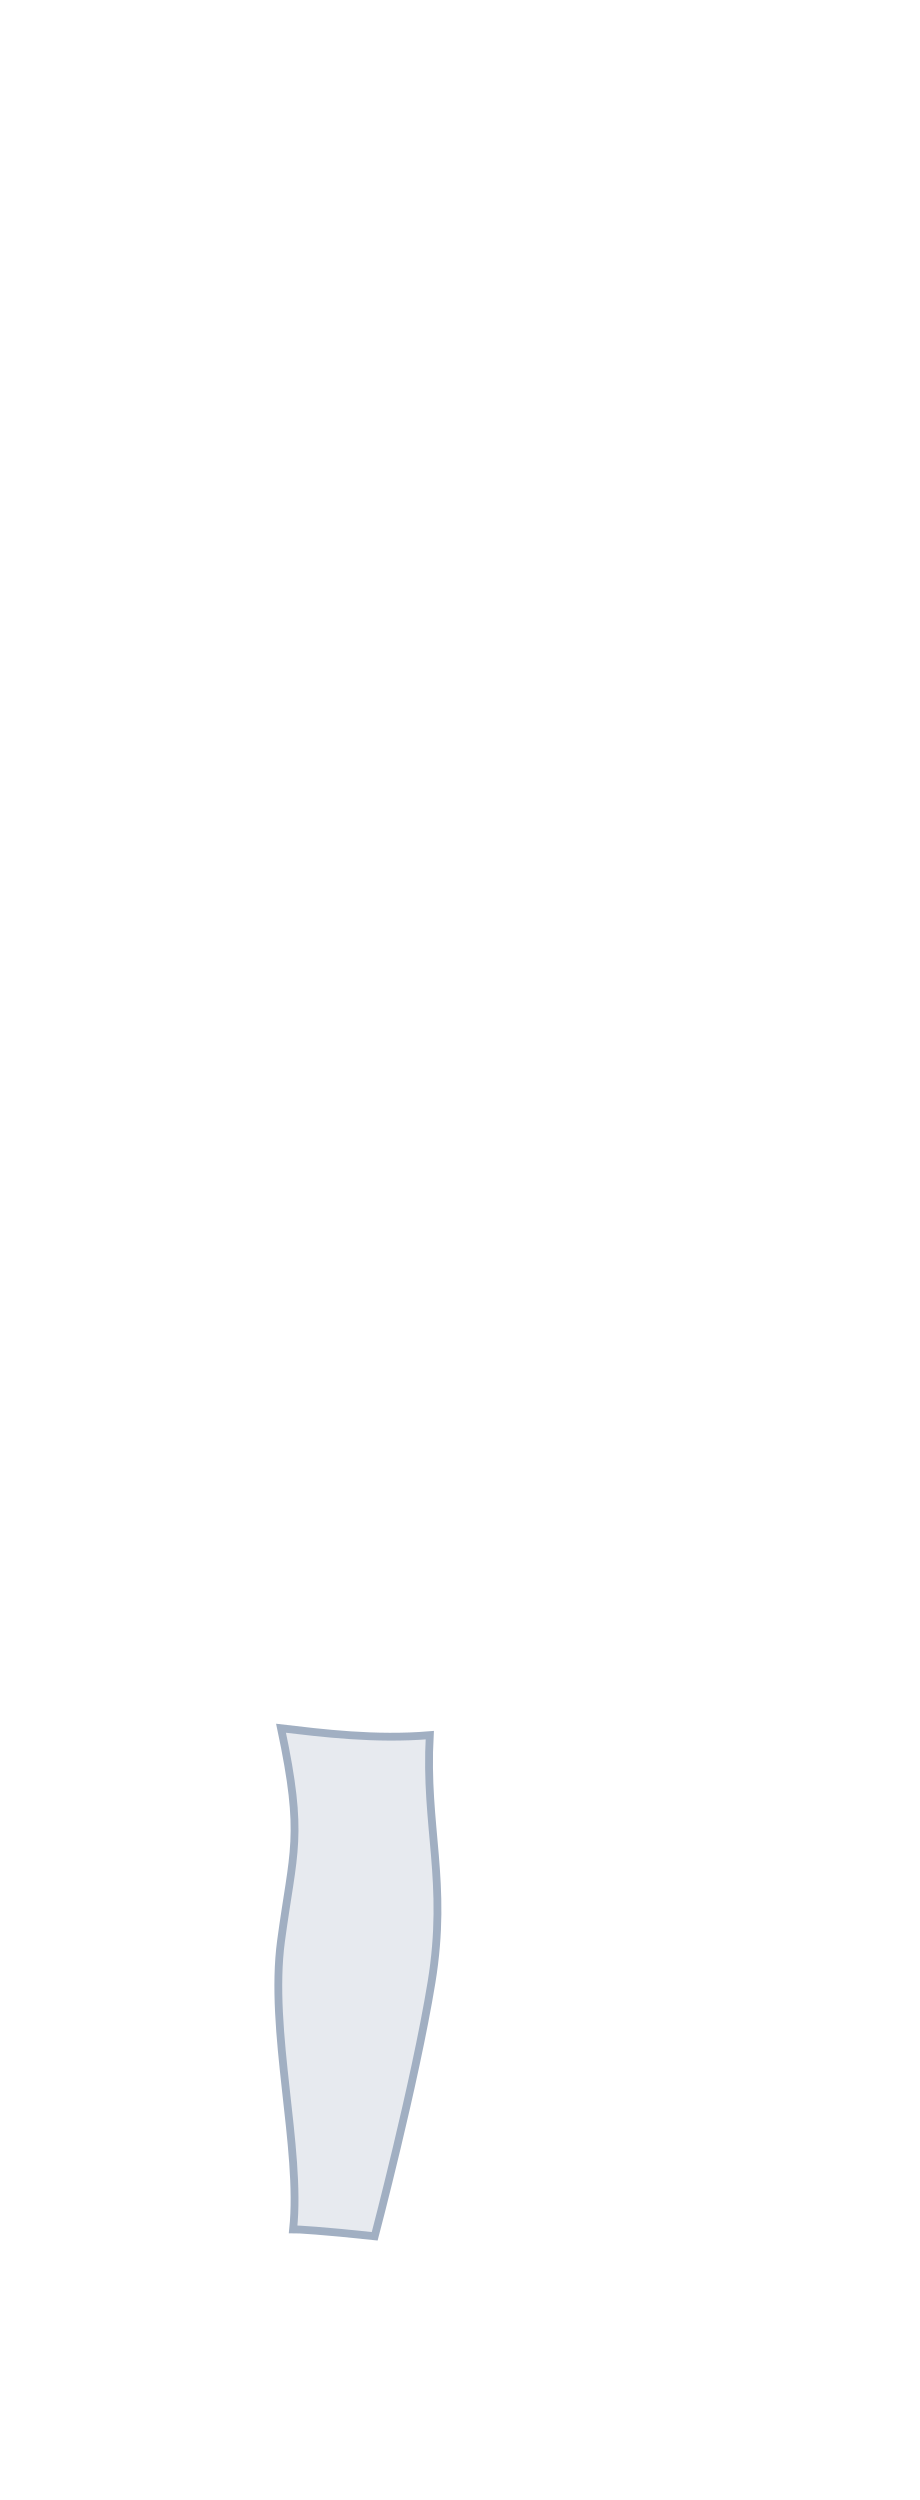
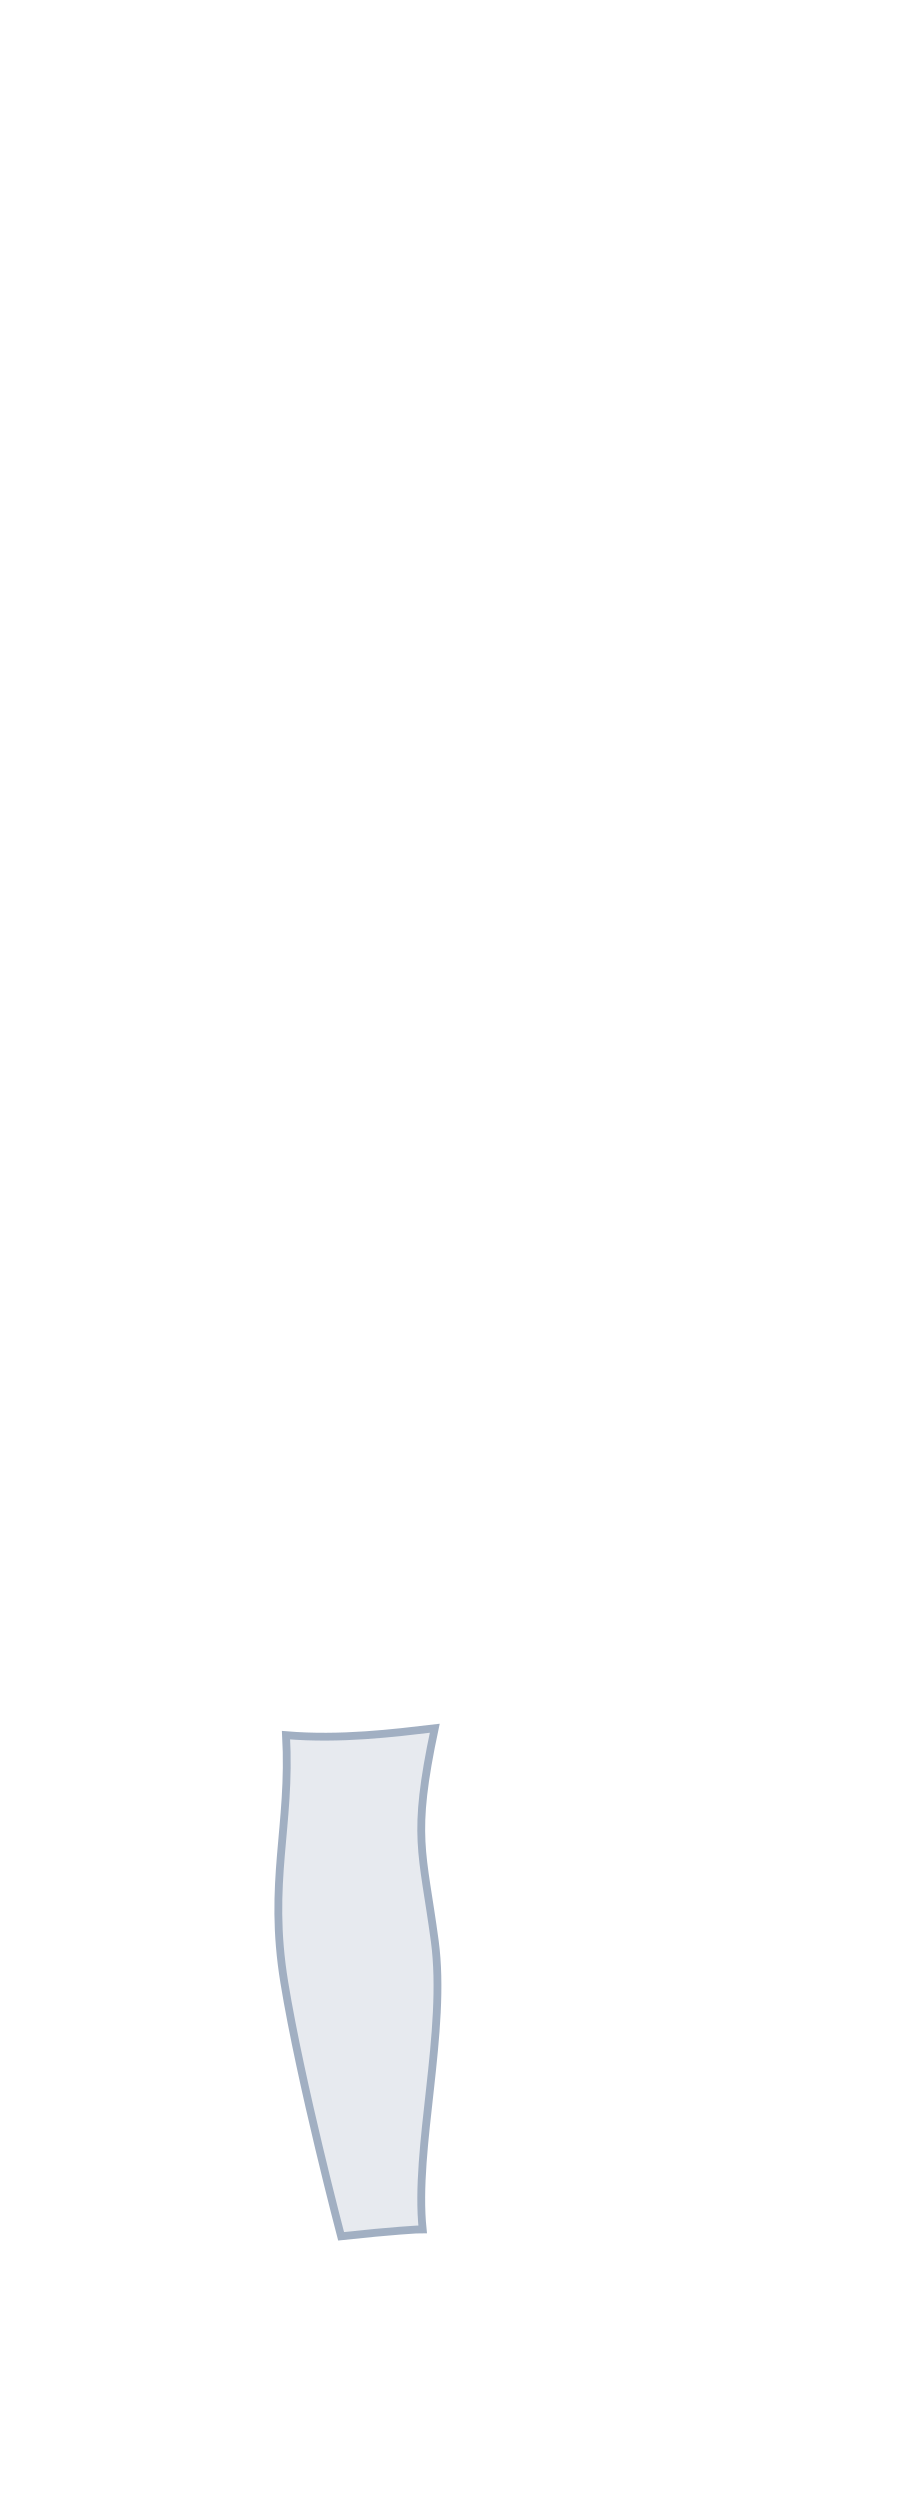
<svg xmlns="http://www.w3.org/2000/svg" width="235px" height="639px" viewBox="0 0 235 639" version="1.1">
  <g id="Page-1" stroke="none" stroke-width="1" fill="none" fill-rule="evenodd" fill-opacity="0.25">
-     <g id="Male/Back/Hover" fill="#A0AEC0" stroke="#A1AFC2" stroke-width="2">
-       <path d="M71.832,496.111 C68.738,519.175 77.087,549.044 74.926,569.804 C75.662,569.784 82.703,570.173 95.773,571.594 C95.773,571.594 106.073,532.512 110.288,506.719 C114.504,480.925 108.543,466.873 109.849,443.508 C95.996,444.68 82.268,442.975 71.832,441.741 C77.75,469.606 74.926,473.048 71.832,496.111 Z" id="Left-Calf" />
+     <g id="Male/Back/Hover " fill="#A0AEC0" stroke="#A1AFC2" stroke-width="2">
+       <path d="M71.832,496.111 C68.738,519.175 77.087,549.044 74.926,569.804 C75.662,569.784 82.703,570.173 95.773,571.594 C95.773,571.594 106.073,532.512 110.288,506.719 C114.504,480.925 108.543,466.873 109.849,443.508 C95.996,444.68 82.268,442.975 71.832,441.741 C77.75,469.606 74.926,473.048 71.832,496.111 Z" id="Left-Calf" transform="translate(91.47829, 506.6677) scale(-1, 1) translate(-91.47829, -506.6677) " />
    </g>
  </g>
</svg>
